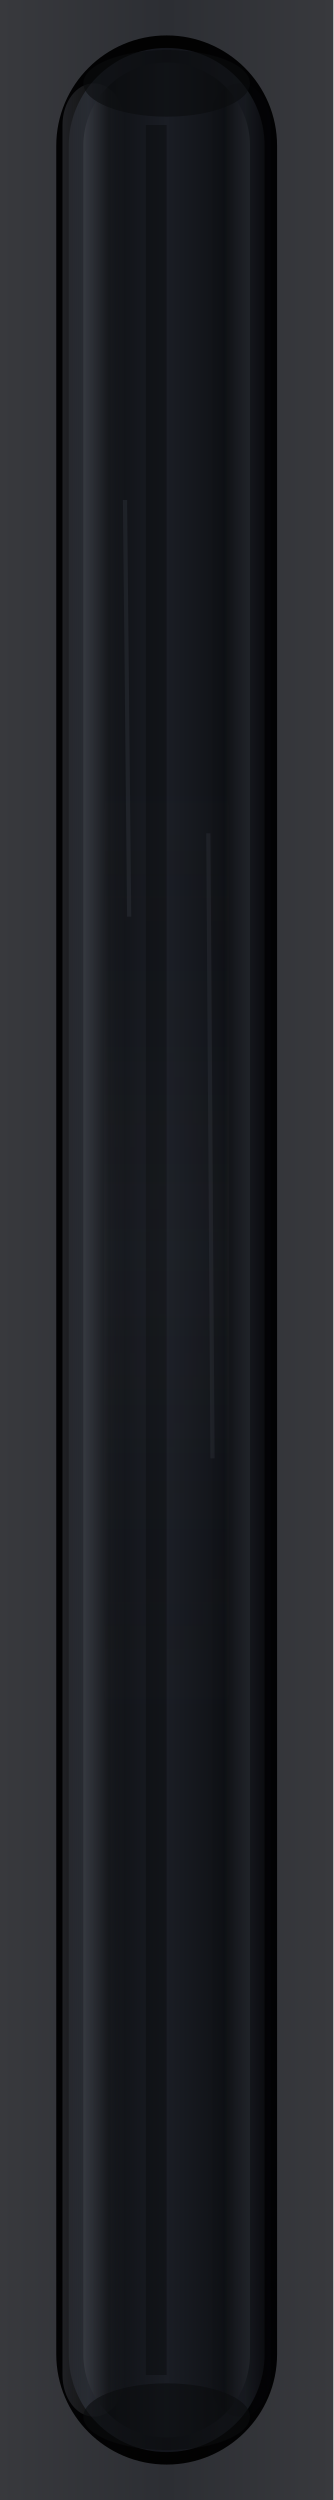
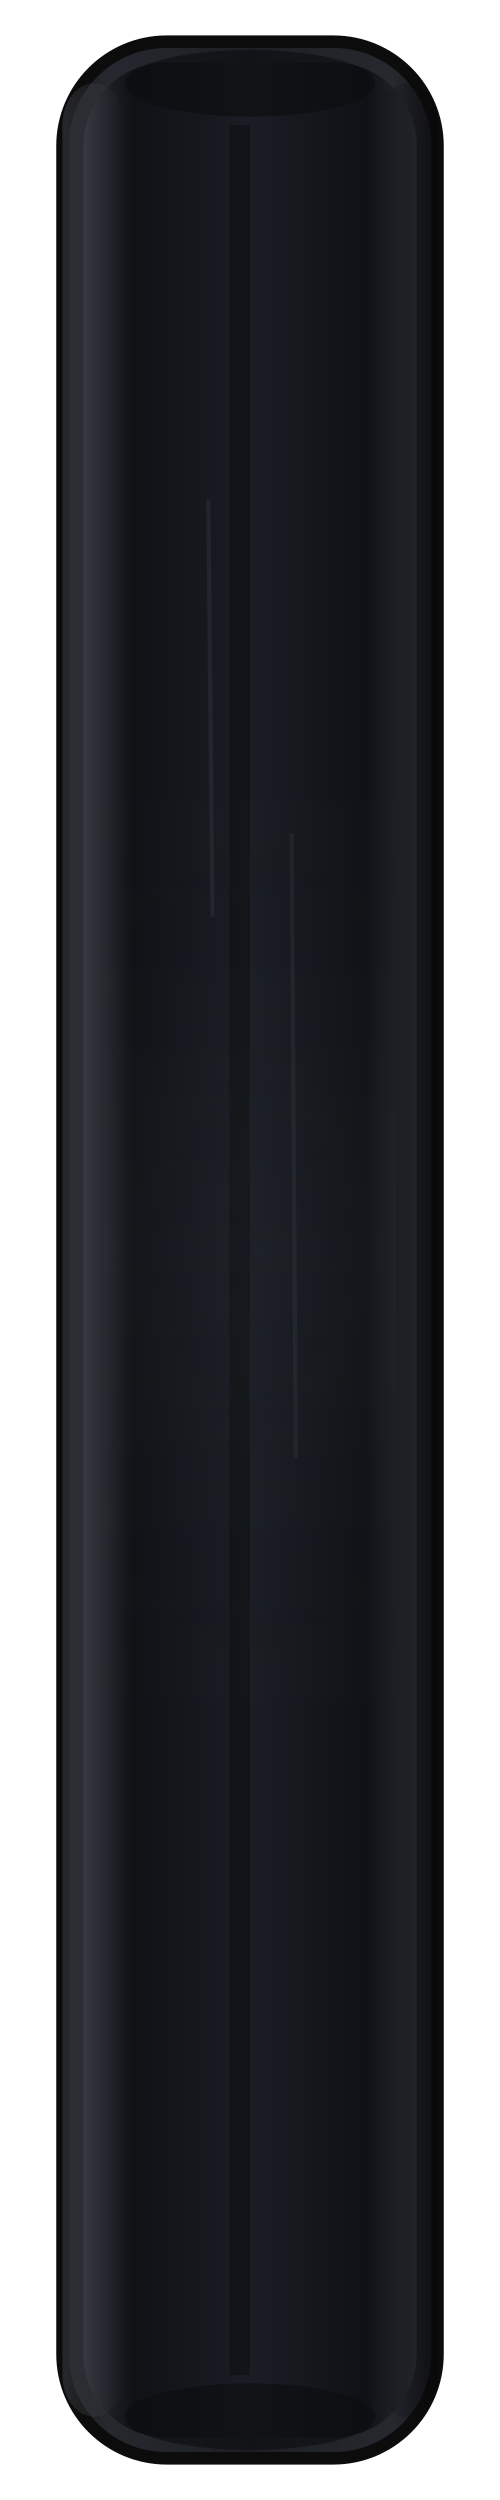
- <svg xmlns="http://www.w3.org/2000/svg" width="8" height="60" viewBox="0 0 8 60" version="1.1">
+ <svg xmlns="http://www.w3.org/2000/svg" width="12" height="60" viewBox="0 0 12 60" version="1.1">
  <defs>
    <linearGradient id="trackRecessSmall" x1="0" y1="0" x2="1" y2="0">
      <stop offset="0%" stop-color="#0a0b0d" />
      <stop offset="12%" stop-color="#1a1d24" />
      <stop offset="50%" stop-color="#12141a" />
      <stop offset="88%" stop-color="#1a1d24" />
      <stop offset="100%" stop-color="#0a0b0d" />
    </linearGradient>
    <linearGradient id="channelDepthSmall" x1="0" y1="0" x2="1" y2="0">
      <stop offset="0%" stop-color="#2a2d34" />
      <stop offset="15%" stop-color="#0f1115" />
      <stop offset="50%" stop-color="#1a1d24" />
      <stop offset="85%" stop-color="#0f1115" />
      <stop offset="100%" stop-color="#2a2d34" />
    </linearGradient>
-     <linearGradient id="panelSurfaceSmall" x1="0" y1="0" x2="1" y2="0">
-       <stop offset="0%" stop-color="#38393d" />
-       <stop offset="50%" stop-color="#2c2e33" />
-       <stop offset="100%" stop-color="#38393d" />
-     </linearGradient>
    <linearGradient id="bezelHighlightSmall" x1="0" y1="0" x2="1" y2="0">
      <stop offset="0%" stop-color="#656971" />
      <stop offset="100%" stop-color="#656971" stop-opacity="0" />
    </linearGradient>
    <linearGradient id="bezelShadowSmall" x1="0" y1="0" x2="1" y2="0">
      <stop offset="0%" stop-color="#050609" stop-opacity="0" />
      <stop offset="100%" stop-color="#050609" />
    </linearGradient>
    <linearGradient id="wearMarksSmall" x1="0" y1="0" x2="0" y2="1">
      <stop offset="0%" stop-color="#3a3d44" stop-opacity="0" />
      <stop offset="50%" stop-color="#4a4e58" stop-opacity="0.25" />
      <stop offset="100%" stop-color="#3a3d44" stop-opacity="0" />
    </linearGradient>
  </defs>
-   <rect x="0" y="0" width="8" height="60" fill="url(#panelSurfaceSmall)" />
-   <rect x="1.5" y="1" width="5" height="58" rx="2.5" fill="url(#trackRecessSmall)" stroke="#000000" stroke-width="0.3" opacity="0.95" />
-   <rect x="2" y="1.5" width="4" height="57" rx="2" fill="url(#channelDepthSmall)" />
+   <rect x="1.5" y="1" width="9" height="58" rx="2.5" fill="url(#trackRecessSmall)" stroke="#000000" stroke-width="0.3" opacity="0.95" />
+   <rect x="2" y="1.5" width="8" height="57" rx="2" fill="url(#channelDepthSmall)" />
  <rect x="1.5" y="2" width="1.5" height="56" rx="1" fill="url(#bezelHighlightSmall)" opacity="0.3" />
-   <rect x="5" y="2" width="1.5" height="56" rx="1" fill="url(#bezelShadowSmall)" opacity="0.4" />
-   <rect x="3.5" y="3" width="0.5" height="54" fill="#0a0b0d" opacity="0.5" />
-   <rect x="2.5" y="18" width="3" height="24" rx="1.5" fill="url(#wearMarksSmall)" opacity="0.35" />
-   <ellipse cx="4" cy="2" rx="2" ry="0.8" fill="#0a0b0d" opacity="0.6" />
-   <ellipse cx="4" cy="58" rx="2" ry="0.8" fill="#0a0b0d" opacity="0.6" />
-   <line x1="3" y1="12" x2="3.1" y2="22" stroke="#505460" stroke-width="0.1" opacity="0.2" />
-   <line x1="5" y1="20" x2="5.1" y2="35" stroke="#505460" stroke-width="0.1" opacity="0.18" />
+   <rect x="9" y="2" width="1.5" height="56" rx="1" fill="url(#bezelShadowSmall)" opacity="0.4" />
+   <rect x="5.5" y="3" width="0.5" height="54" fill="#0a0b0d" opacity="0.5" />
+   <rect x="2.5" y="18" width="7" height="24" rx="1.5" fill="url(#wearMarksSmall)" opacity="0.35" />
+   <ellipse cx="6" cy="2" rx="3" ry="0.8" fill="#0a0b0d" opacity="0.6" />
+   <ellipse cx="6" cy="58" rx="3" ry="0.8" fill="#0a0b0d" opacity="0.6" />
+   <line x1="5" y1="12" x2="5.1" y2="22" stroke="#505460" stroke-width="0.1" opacity="0.2" />
+   <line x1="7" y1="20" x2="7.1" y2="35" stroke="#505460" stroke-width="0.1" opacity="0.18" />
</svg>
